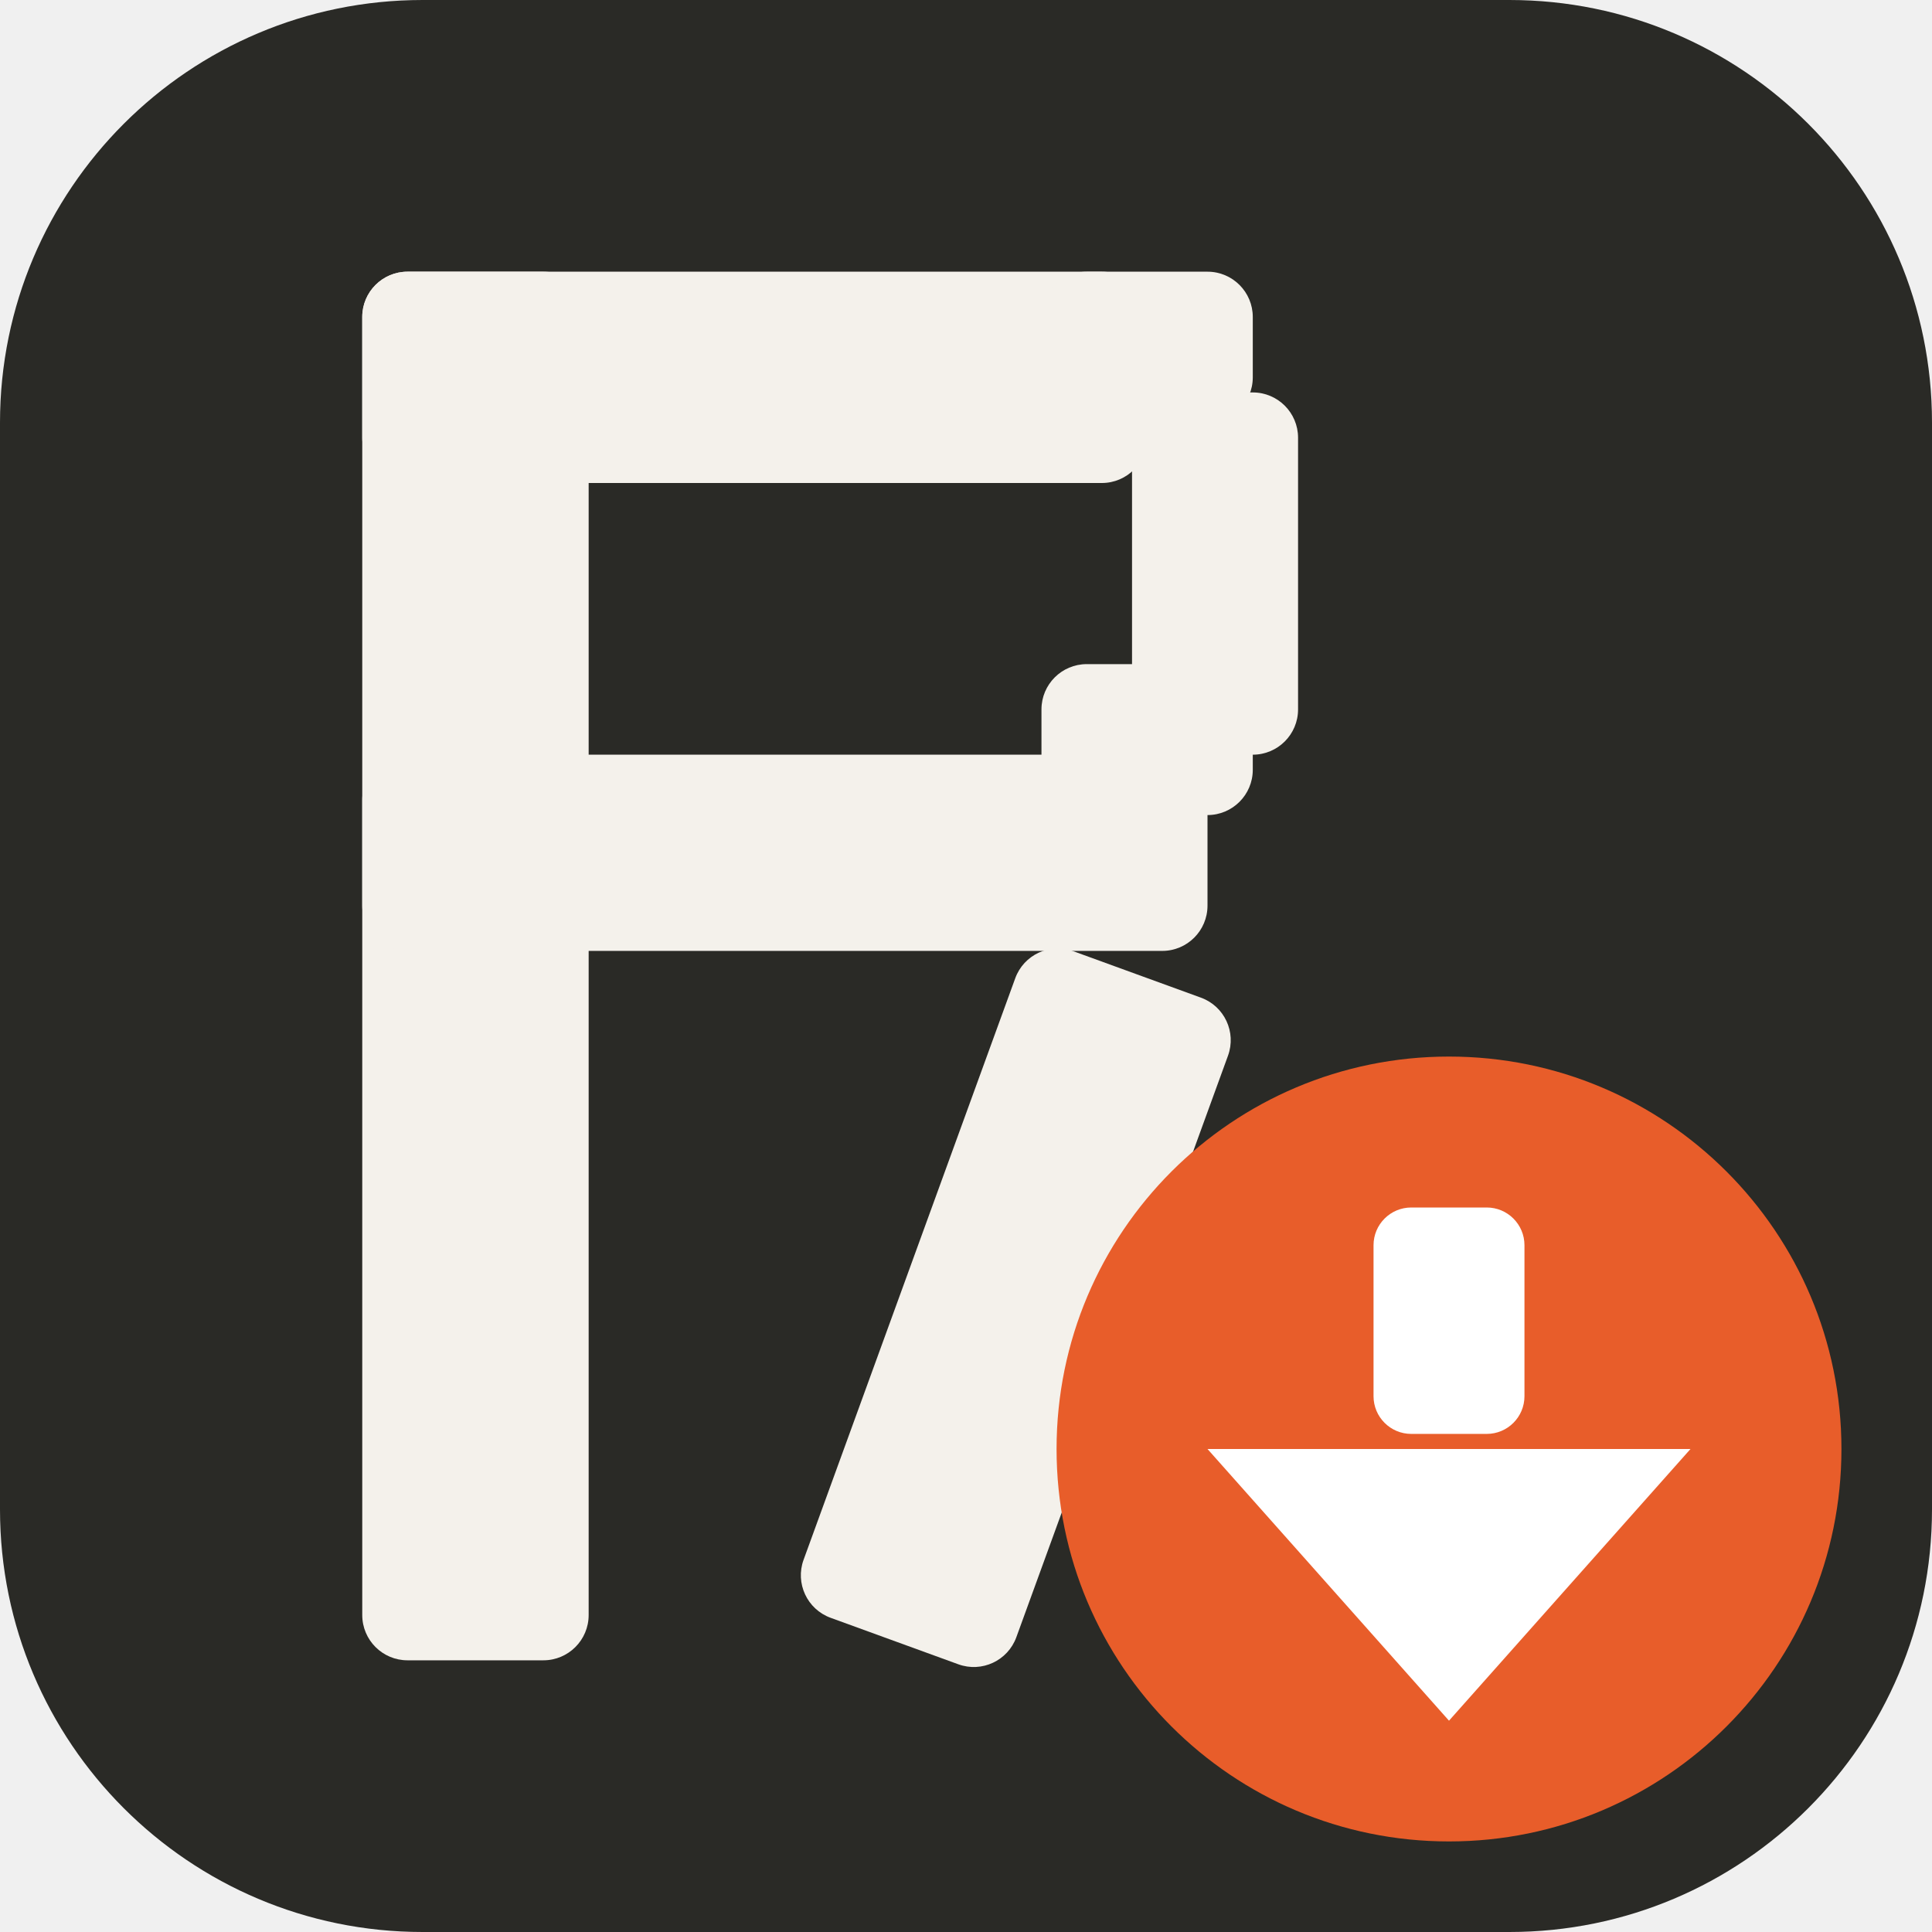
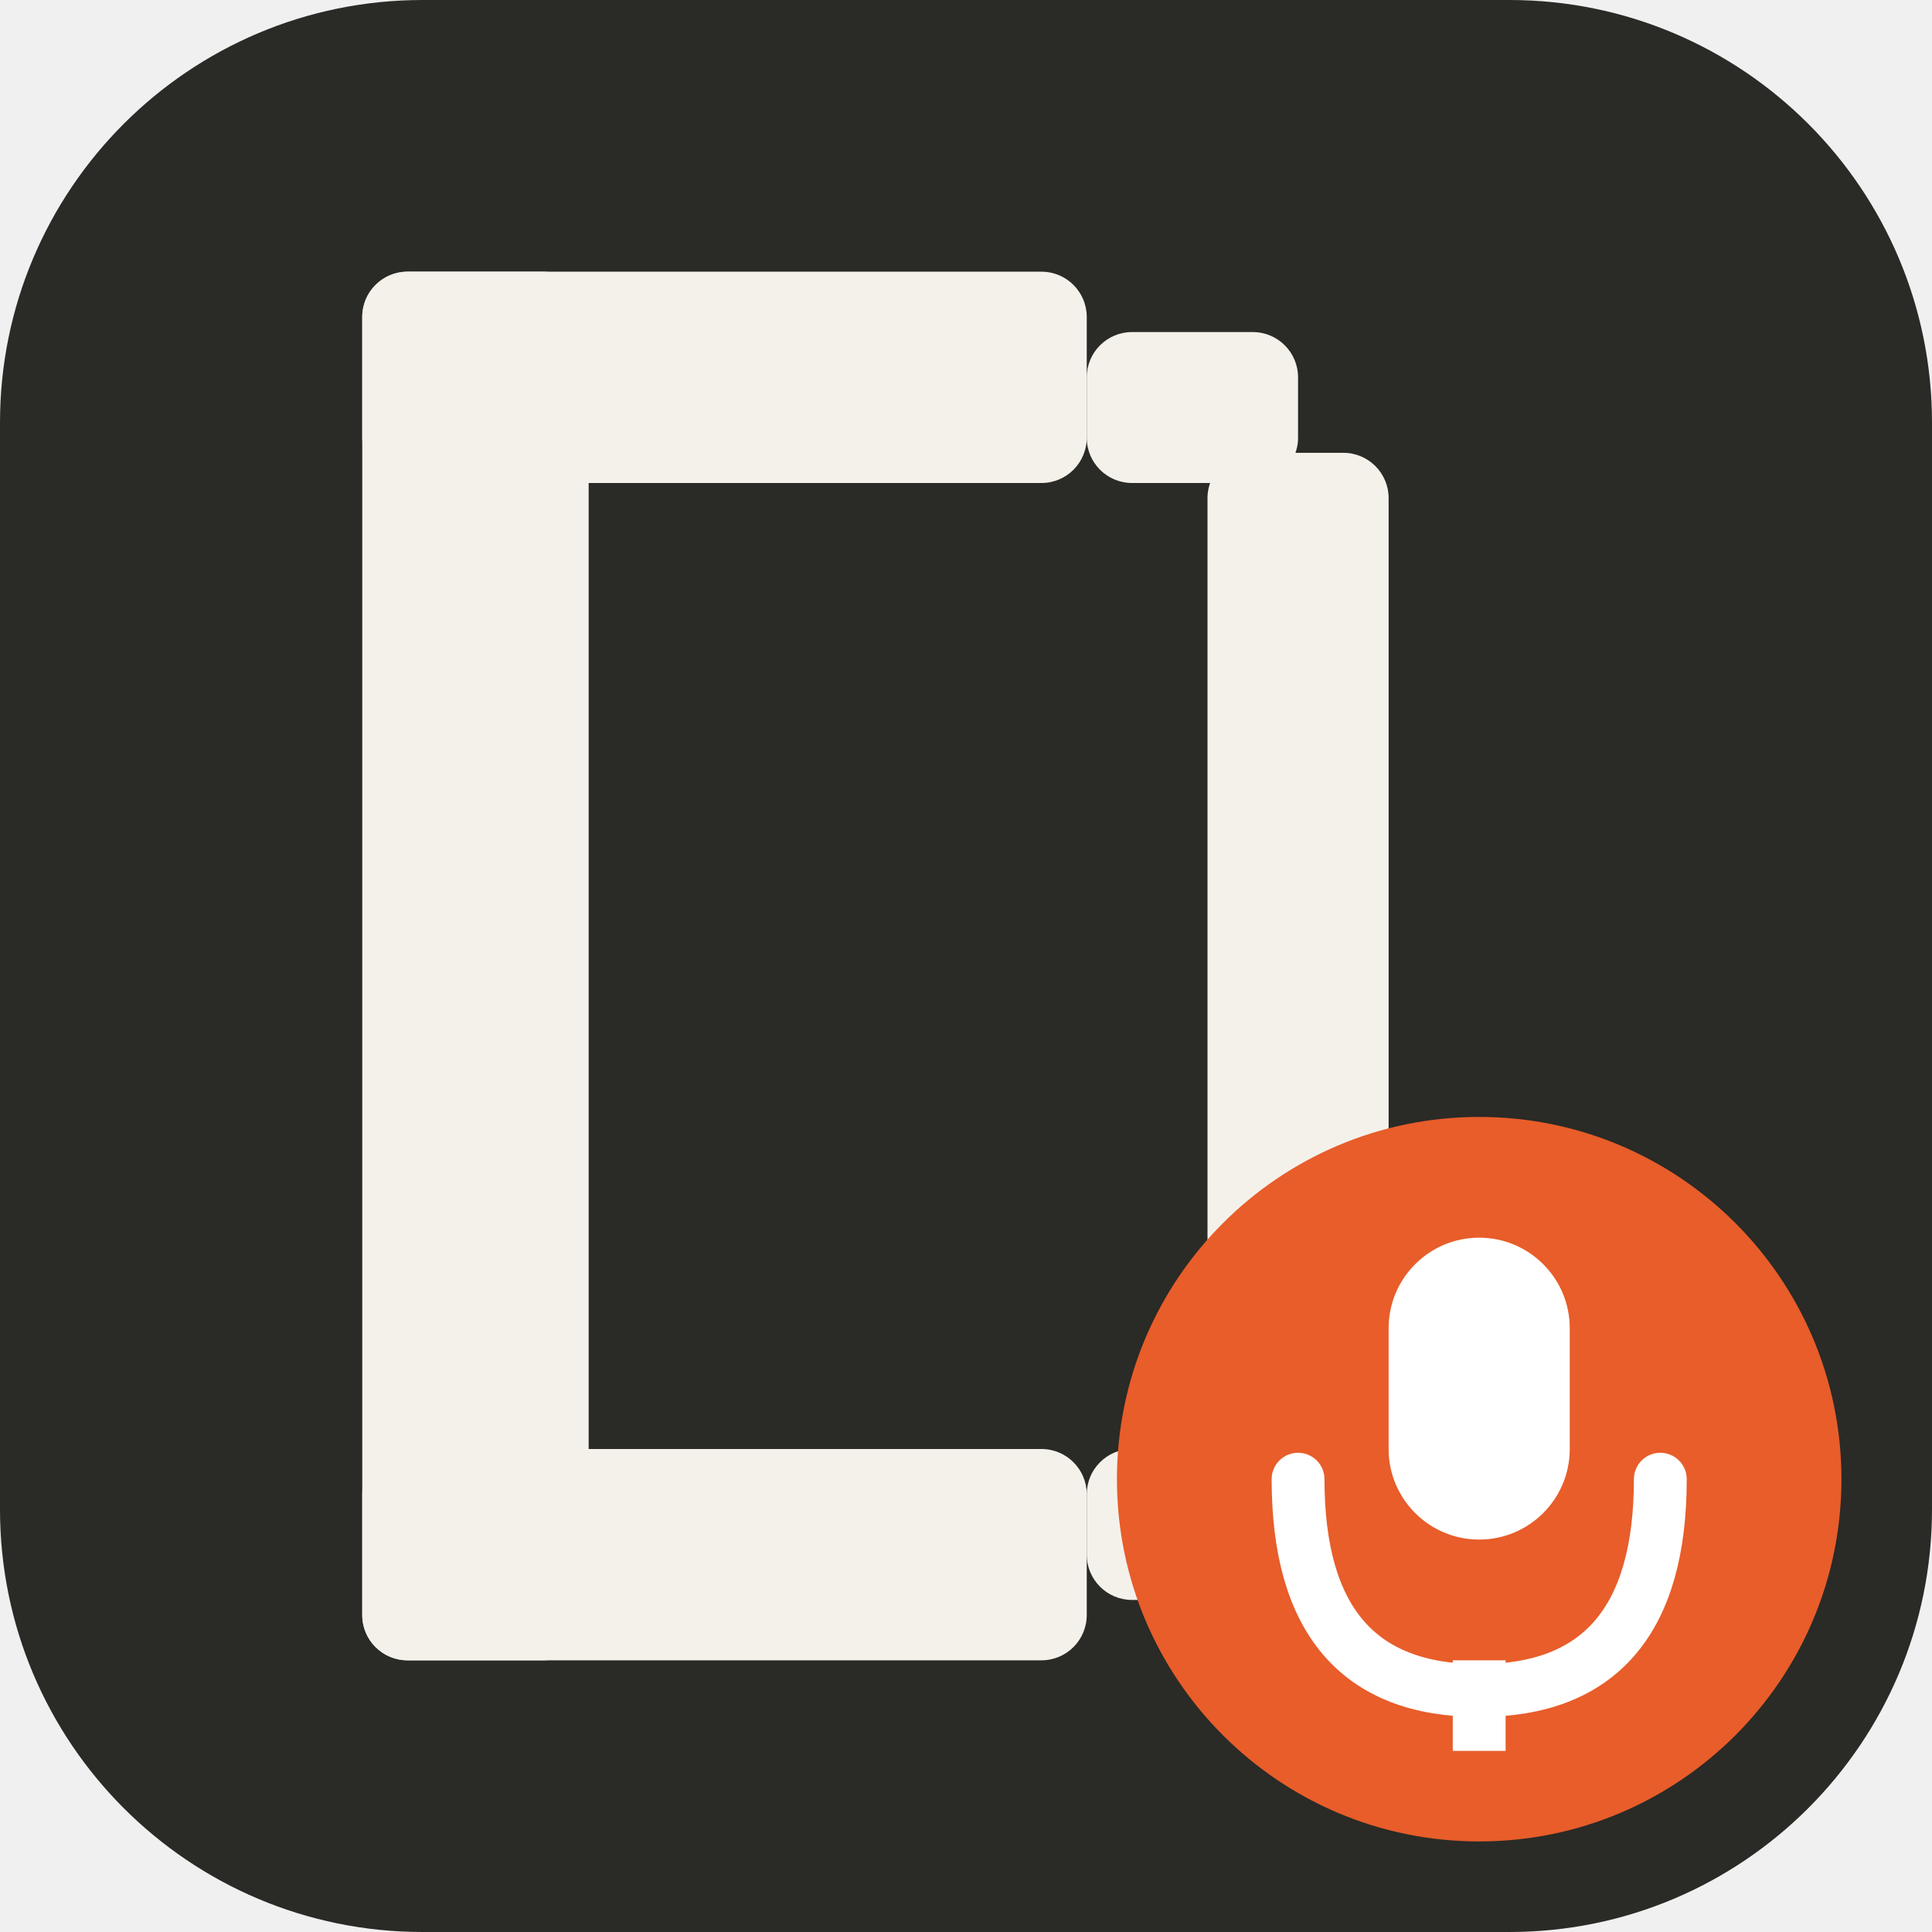
<svg xmlns="http://www.w3.org/2000/svg" width="128" height="128" viewBox="0 0 128 128">
  <rect x="0" y="0" width="128" height="128" rx="28" fill="#2a2a26" />
  <rect x="24" y="18" width="15" height="92" rx="3" fill="#f4f1eb" />
-   <rect x="24" y="18" width="52" height="14" rx="3" fill="#f4f1eb" />
-   <rect x="69" y="18" width="14" height="10" rx="3" fill="#f4f1eb" />
-   <rect x="75" y="26" width="11" height="24" rx="3" fill="#f4f1eb" />
-   <rect x="69" y="44" width="14" height="10" rx="3" fill="#f4f1eb" />
-   <rect x="24" y="50" width="56" height="13" rx="3" fill="#f4f1eb" />
-   <rect x="60" y="63" width="15" height="47" rx="3" transform="rotate(20 67 86)" fill="#f4f1eb" />
-   <circle cx="96" cy="96" r="26" fill="#e85d2a" />
-   <rect x="91" y="80" width="10" height="15" rx="2.5" fill="white" />
-   <polygon points="80,96 112,96 96,114" fill="white" />
+   <rect x="24" y="18" width="48" height="14" rx="3" fill="#f4f1eb" />
+   <rect x="24" y="96" width="48" height="14" rx="3" fill="#f4f1eb" />
+   <rect x="72" y="22" width="14" height="10" rx="3" fill="#f4f1eb" />
+   <rect x="80" y="30" width="12" height="68" rx="3" fill="#f4f1eb" />
+   <rect x="72" y="96" width="14" height="10" rx="3" fill="#f4f1eb" />
+   <circle cx="98" cy="98" r="24" fill="#e85d2a" />
+   <rect x="92" y="82" width="12" height="20" rx="6" fill="white" />
+   <path d="M86 98 Q86 112 98 112 Q110 112 110 98" stroke="white" stroke-width="3.5" fill="none" stroke-linecap="round" />
+   <rect x="96.25" y="110" width="3.5" height="6" fill="white" />
</svg>
